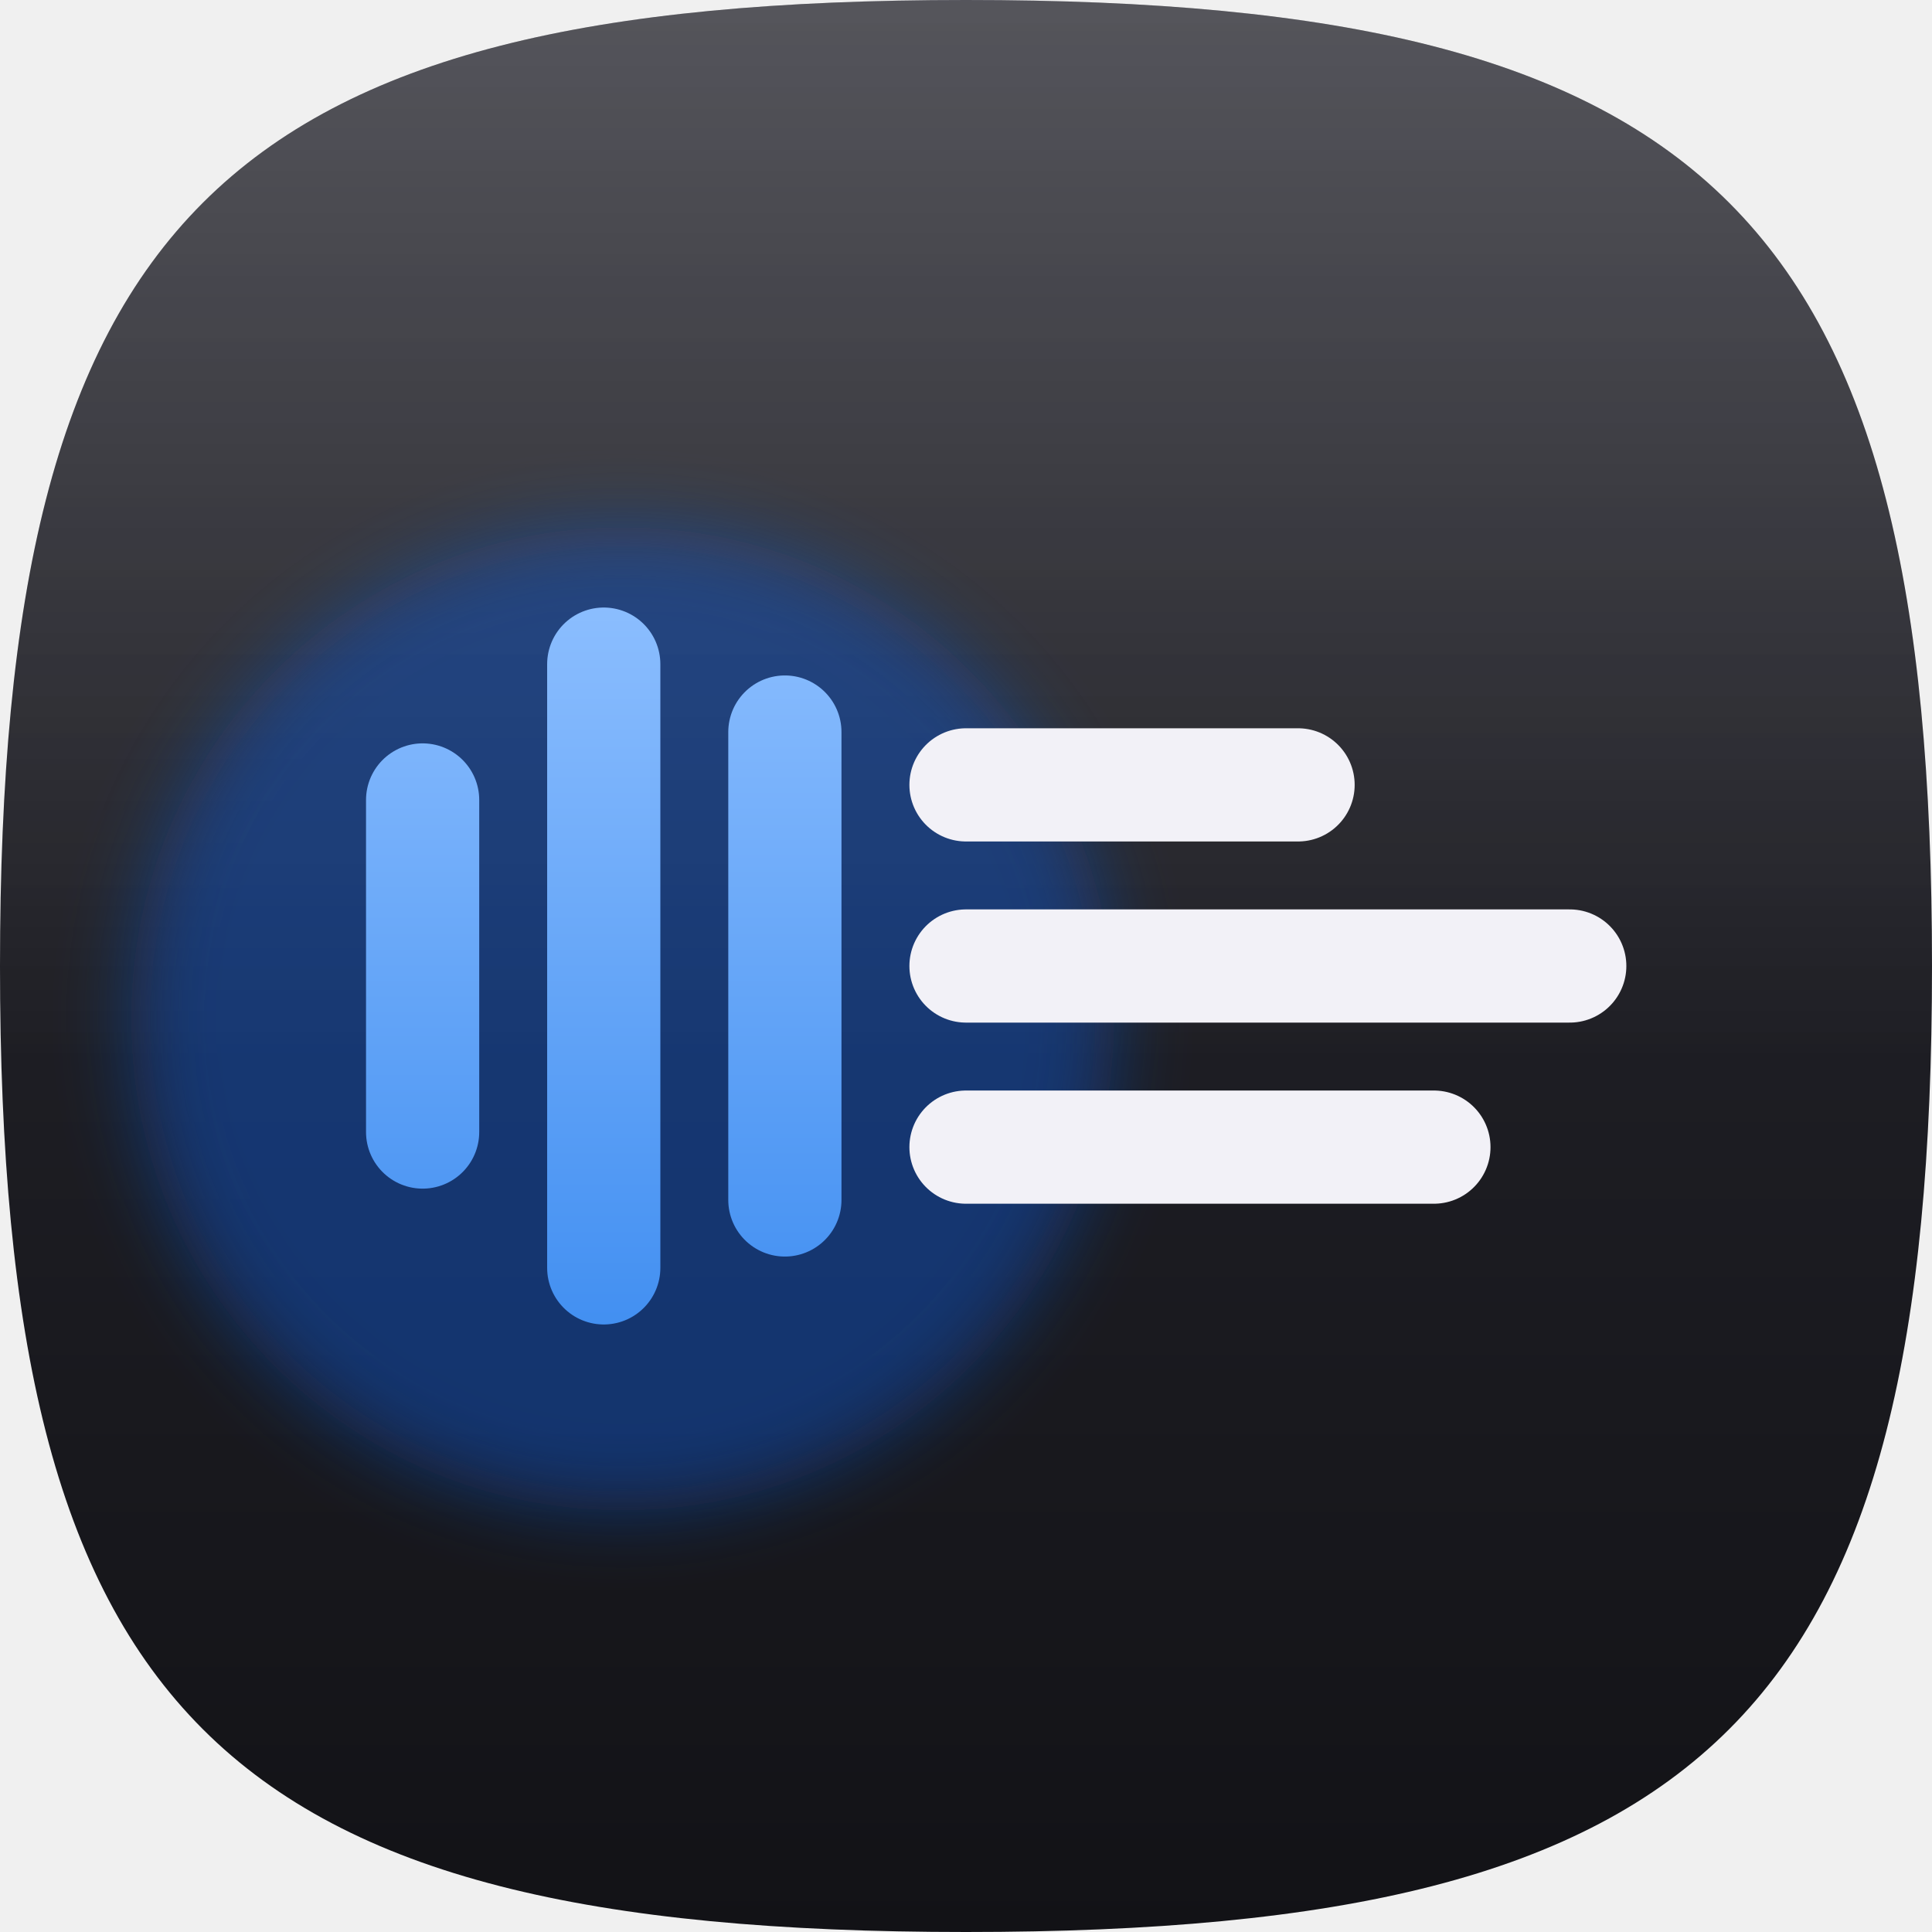
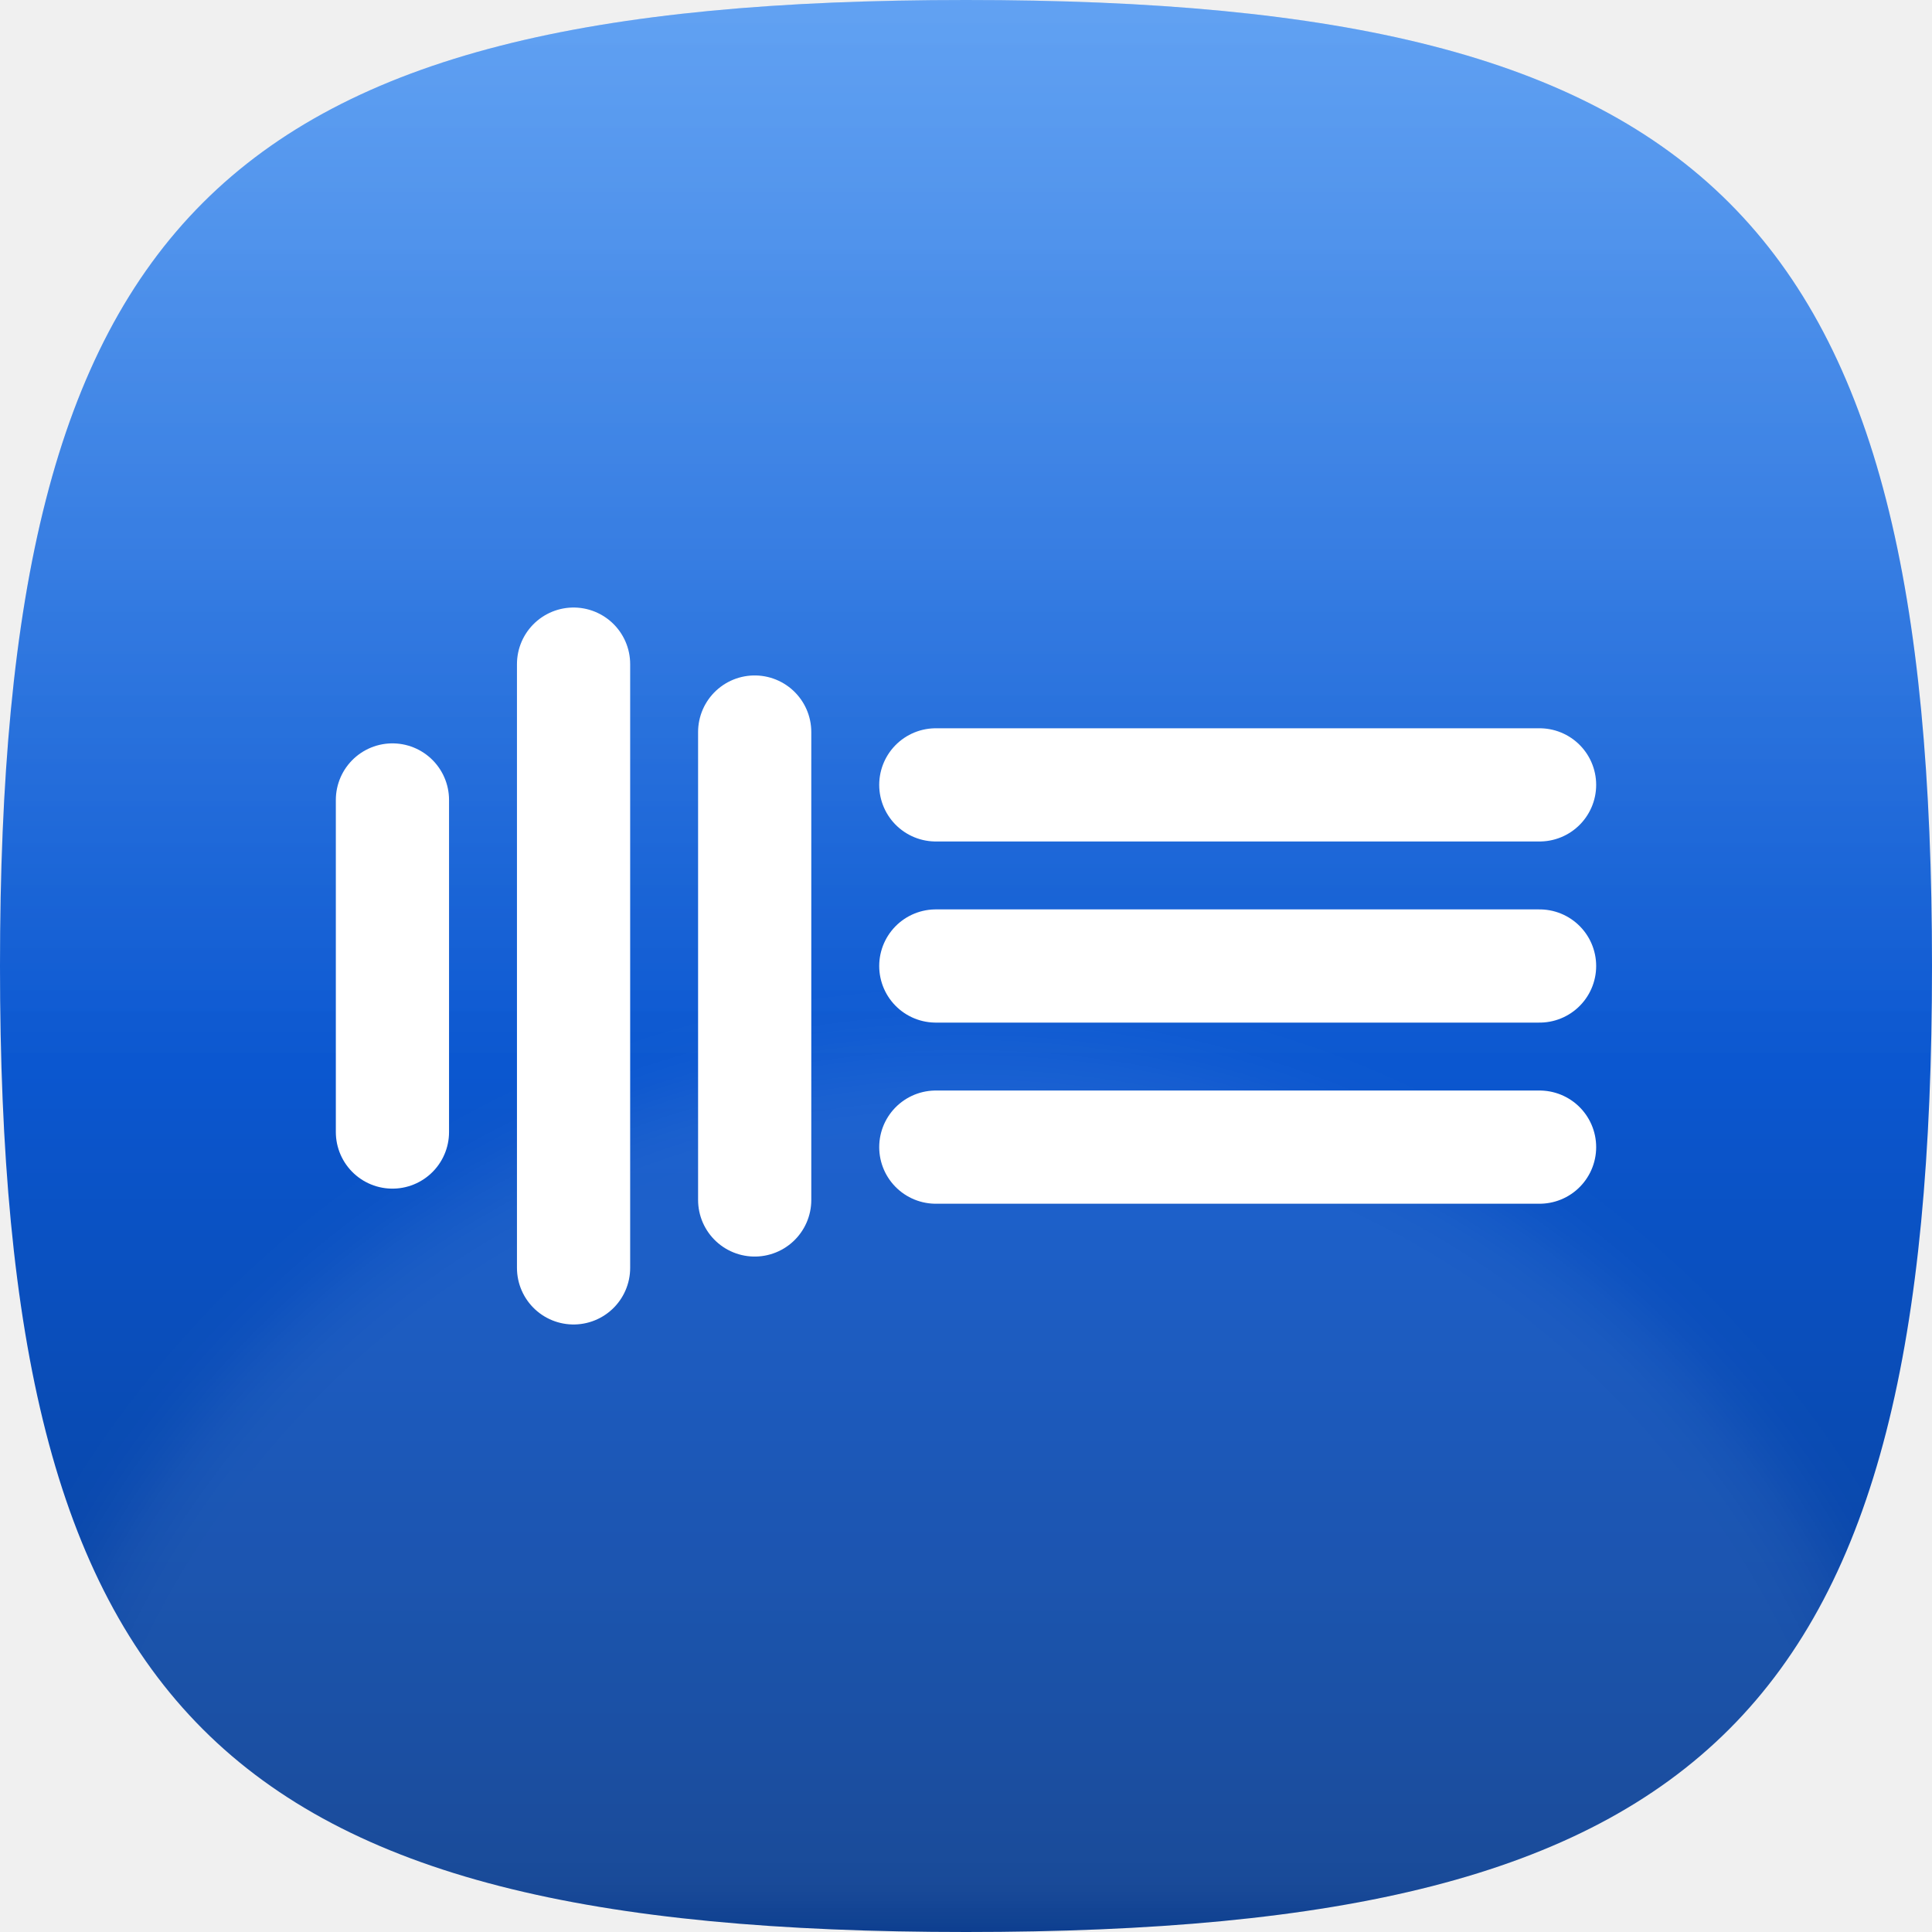
<svg xmlns="http://www.w3.org/2000/svg" viewBox="0 0 1024 1024" width="1024" height="1024">
  <defs>
    <path id="sq" d="M0 512C0 116 116 0 512 0s512 116 512 512-116 512-512 512S0 908 0 512Z" />
    <clipPath id="clip">
      <use href="#sq" />
    </clipPath>
-     <linearGradient id="ink" x1="0" y1="0" x2="0" y2="1">
-       <stop offset="0" stop-color="#2B2B33" />
-       <stop offset="1" stop-color="#121216" />
+     <linearGradient id="blue" x1="0" y1="0" x2="0" y2="1">
+       <stop offset="0" stop-color="#3B8BF0" />
+       <stop offset=".55" stop-color="#0B57D0" />
+       <stop offset="1" stop-color="#073A8C" />
    </linearGradient>
    <linearGradient id="sheen" x1="0" y1="0" x2="0" y2="1">
      <stop offset="0" stop-color="#fff" stop-opacity=".20" />
      <stop offset=".55" stop-color="#fff" stop-opacity="0" />
    </linearGradient>
-     <linearGradient id="sky" gradientUnits="userSpaceOnUse" x1="0" y1="300" x2="0" y2="740">
-       <stop offset="0" stop-color="#8FC0FF" />
-       <stop offset="1" stop-color="#3B8BF0" />
-     </linearGradient>
    <filter id="soft" x="-20%" y="-20%" width="140%" height="140%">
      <feGaussianBlur stdDeviation="20" />
    </filter>
  </defs>
-   <use href="#sq" fill="url(#ink)" />
+   <use href="#sq" fill="url(#blue)" />
  <use href="#sq" fill="url(#sheen)" />
  <g clip-path="url(#clip)">
-     <circle cx="330" cy="540" r="260" fill="#0B57D0" opacity=".45" filter="url(#soft)" />
+     <circle cx="512" cy="1080" r="520" fill="#fff" opacity=".08" filter="url(#soft)" />
  </g>
-   <g stroke="url(#sky)" stroke-width="60" stroke-linecap="round" fill="none">
-     <line x1="224" y1="424" x2="224" y2="600" />
-     <line x1="320" y1="352" x2="320" y2="672" />
-     <line x1="416" y1="388" x2="416" y2="636" />
-   </g>
-   <g stroke="#F2F1F7" stroke-width="60" stroke-linecap="round" fill="none">
-     <line x1="512" y1="416" x2="688" y2="416" />
-     <line x1="512" y1="512" x2="832" y2="512" />
-     <line x1="512" y1="608" x2="760" y2="608" />
+   <g stroke="#fff" stroke-width="60" stroke-linecap="round" fill="none">
+     <line x1="208" y1="424" x2="208" y2="600" />
+     <line x1="304" y1="352" x2="304" y2="672" />
+     <line x1="400" y1="388" x2="400" y2="636" />
+     <line x1="496" y1="416" x2="816" y2="416" />
+     <line x1="496" y1="512" x2="816" y2="512" />
+     <line x1="496" y1="608" x2="816" y2="608" />
  </g>
</svg>
